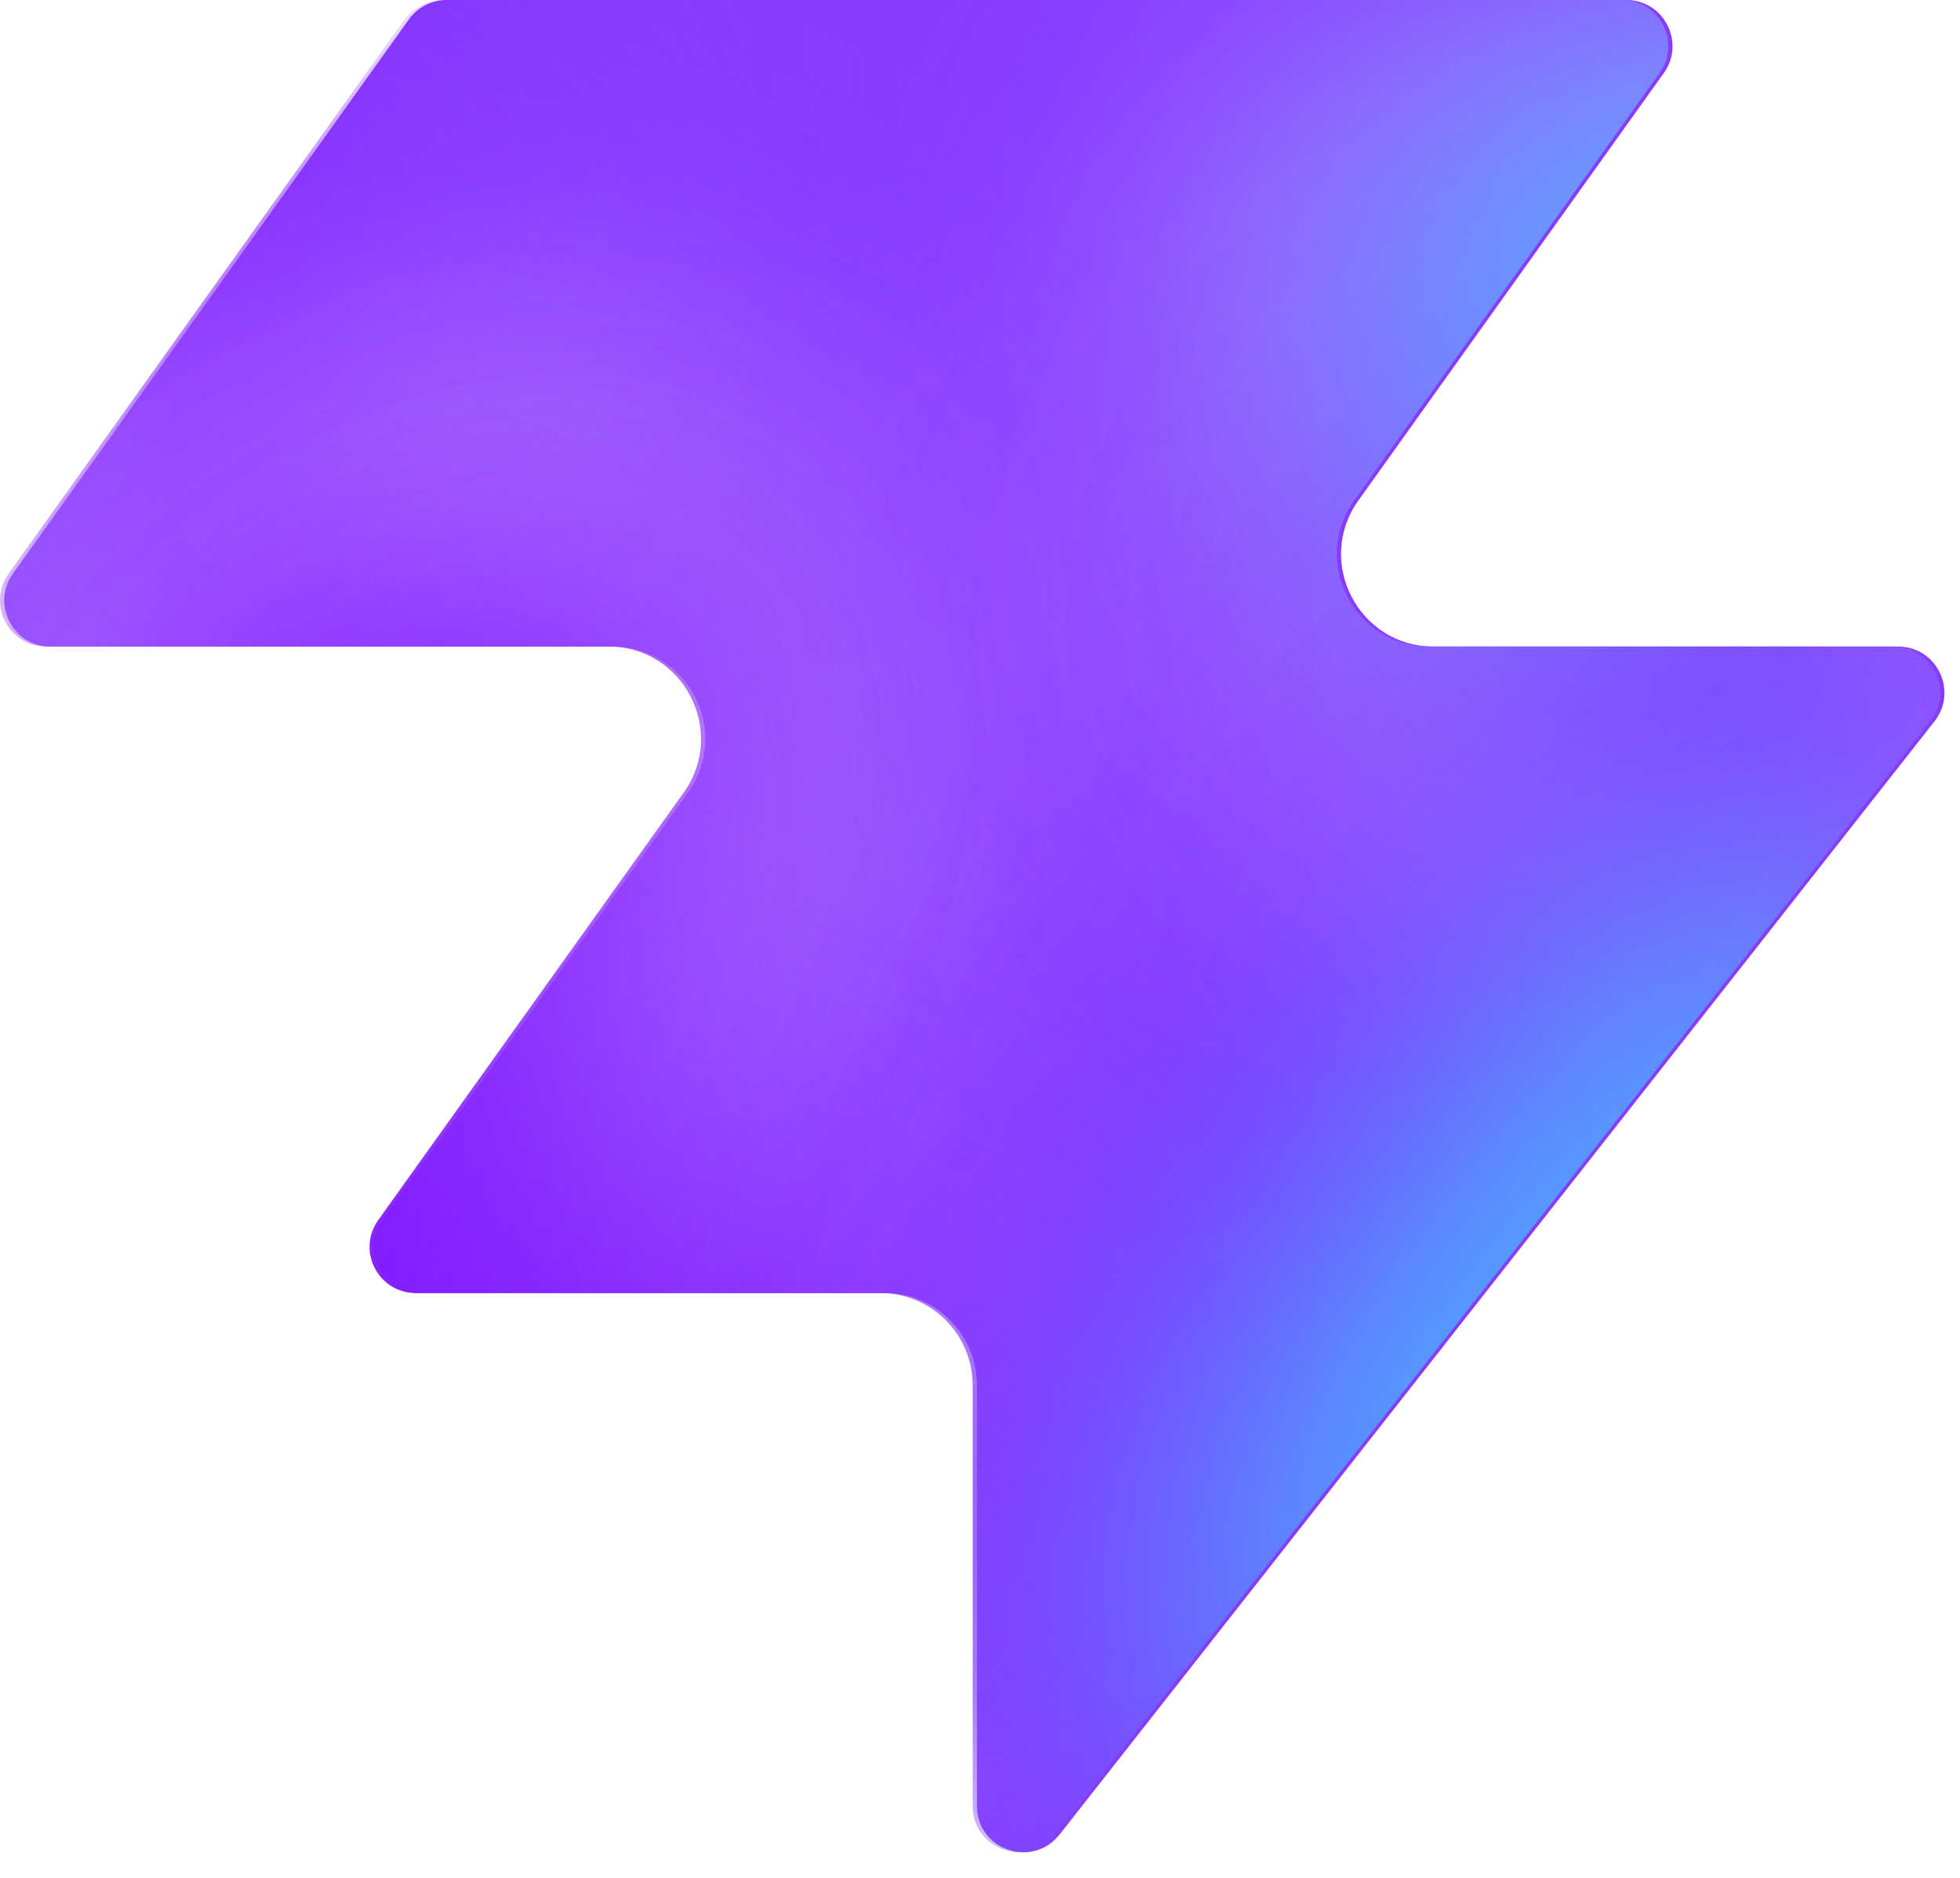
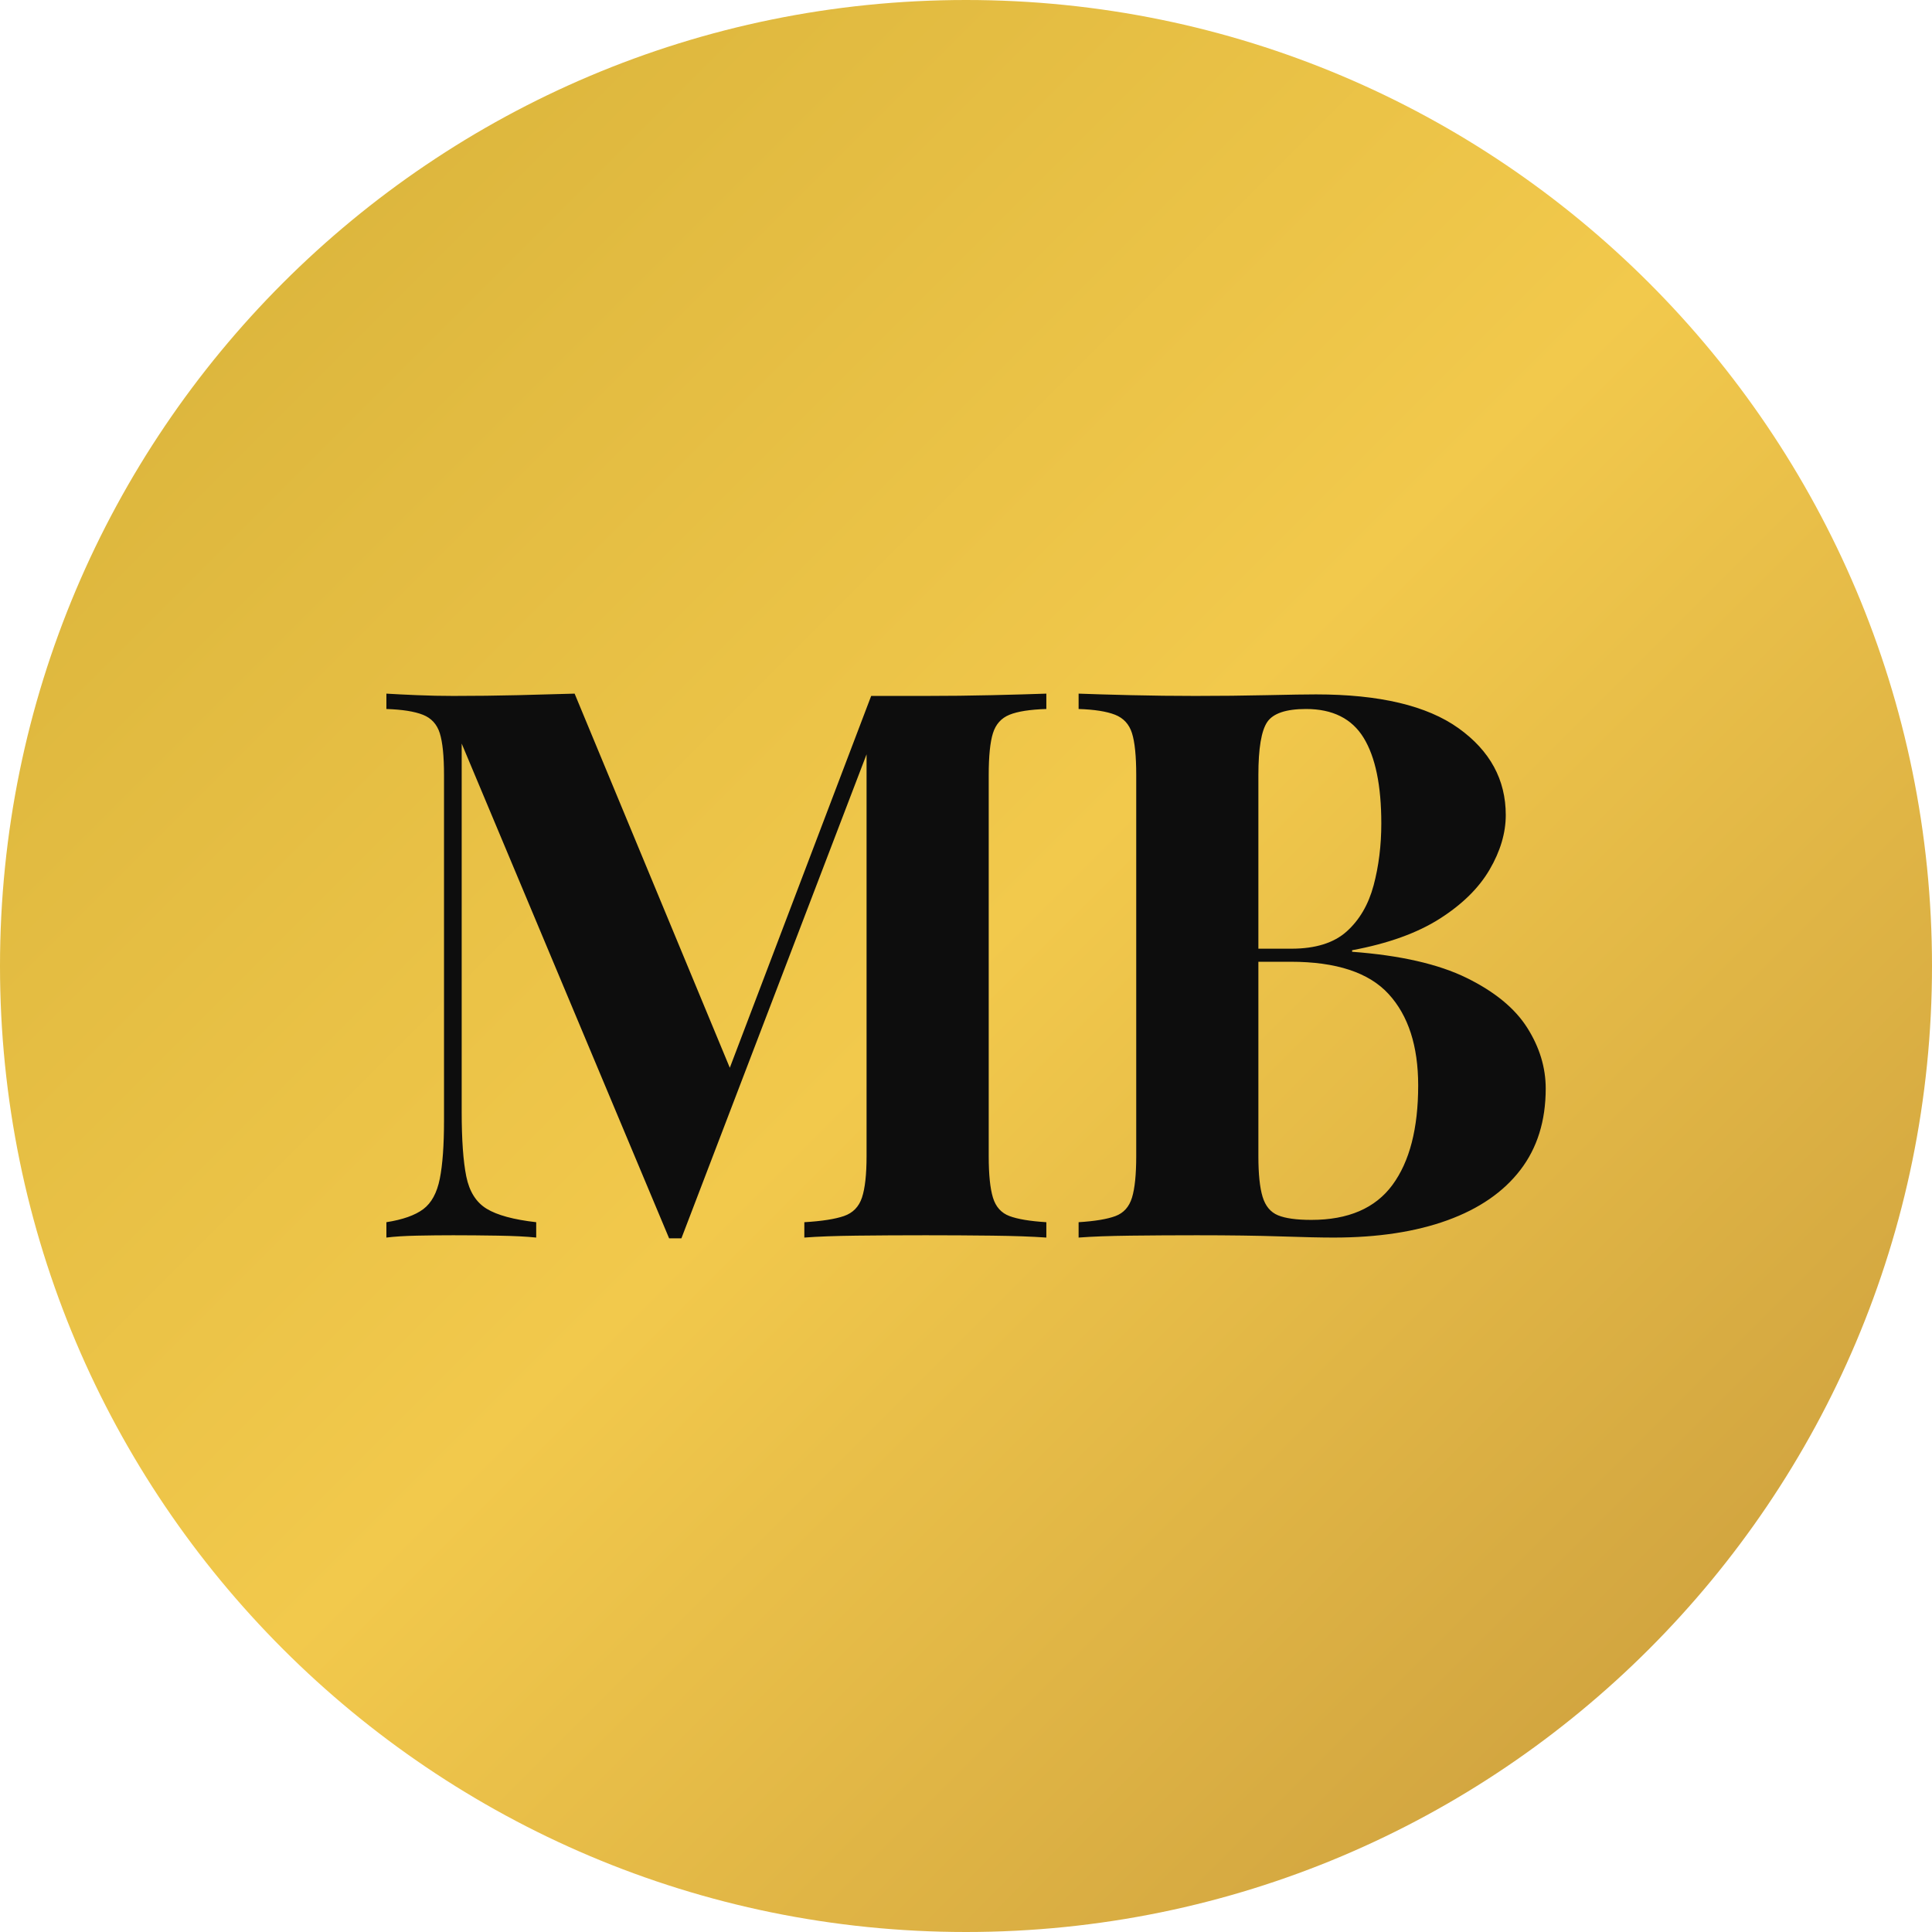
- <svg xmlns="http://www.w3.org/2000/svg" width="48" height="46" fill="none" viewBox="0 0 48 46">
-   <path fill="#863bff" d="M25.946 44.938c-.664.845-2.021.375-2.021-.698V33.937a2.26 2.26 0 0 0-2.262-2.262H10.287c-.92 0-1.456-1.04-.92-1.788l7.48-10.471c1.07-1.497 0-3.578-1.842-3.578H1.237c-.92 0-1.456-1.04-.92-1.788L10.013.474c.214-.297.556-.474.92-.474h28.894c.92 0 1.456 1.04.92 1.788l-7.48 10.471c-1.07 1.498 0 3.579 1.842 3.579h11.377c.943 0 1.473 1.088.89 1.83L25.947 44.94z" style="fill:#863bff;fill:color(display-p3 .525 .23 1);fill-opacity:1" />
-   <mask id="a" width="48" height="46" x="0" y="0" maskUnits="userSpaceOnUse" style="mask-type:alpha">
-     <path fill="#000" d="M25.842 44.938c-.664.844-2.021.375-2.021-.698V33.937a2.26 2.26 0 0 0-2.262-2.262H10.183c-.92 0-1.456-1.04-.92-1.788l7.48-10.471c1.07-1.498 0-3.579-1.842-3.579H1.133c-.92 0-1.456-1.04-.92-1.787L9.91.473c.214-.297.556-.474.92-.474h28.894c.92 0 1.456 1.04.92 1.788l-7.48 10.471c-1.07 1.498 0 3.578 1.842 3.578h11.377c.943 0 1.473 1.088.89 1.832L25.843 44.94z" style="fill:#000;fill-opacity:1" />
-   </mask>
-   <g mask="url(#a)">
-     <g filter="url(#b)">
-       <ellipse cx="5.508" cy="14.704" fill="#ede6ff" rx="5.508" ry="14.704" style="fill:#ede6ff;fill:color(display-p3 .927 .903 1);fill-opacity:1" transform="matrix(.00324 1 1 -.00324 -4.47 31.516)" />
-     </g>
-     <g filter="url(#c)">
-       <ellipse cx="10.399" cy="29.851" fill="#ede6ff" rx="10.399" ry="29.851" style="fill:#ede6ff;fill:color(display-p3 .927 .903 1);fill-opacity:1" transform="matrix(.00324 1 1 -.00324 -39.328 7.883)" />
-     </g>
-     <g filter="url(#d)">
-       <ellipse cx="5.508" cy="30.487" fill="#7e14ff" rx="5.508" ry="30.487" style="fill:#7e14ff;fill:color(display-p3 .492 .077 1);fill-opacity:1" transform="rotate(89.814 -25.913 -14.639)scale(1 -1)" />
-     </g>
-     <g filter="url(#e)">
-       <ellipse cx="5.508" cy="30.599" fill="#7e14ff" rx="5.508" ry="30.599" style="fill:#7e14ff;fill:color(display-p3 .492 .077 1);fill-opacity:1" transform="rotate(89.814 -32.644 -3.334)scale(1 -1)" />
-     </g>
-     <g filter="url(#f)">
-       <ellipse cx="5.508" cy="30.599" fill="#7e14ff" rx="5.508" ry="30.599" style="fill:#7e14ff;fill:color(display-p3 .492 .077 1);fill-opacity:1" transform="matrix(.00324 1 1 -.00324 -34.34 30.47)" />
-     </g>
-     <g filter="url(#g)">
-       <ellipse cx="14.072" cy="22.078" fill="#ede6ff" rx="14.072" ry="22.078" style="fill:#ede6ff;fill:color(display-p3 .927 .903 1);fill-opacity:1" transform="rotate(93.35 24.506 48.493)scale(-1 1)" />
-     </g>
-     <g filter="url(#h)">
-       <ellipse cx="3.47" cy="21.501" fill="#7e14ff" rx="3.47" ry="21.501" style="fill:#7e14ff;fill:color(display-p3 .492 .077 1);fill-opacity:1" transform="rotate(89.009 28.708 47.59)scale(-1 1)" />
-     </g>
-     <g filter="url(#i)">
-       <ellipse cx="3.47" cy="21.501" fill="#7e14ff" rx="3.47" ry="21.501" style="fill:#7e14ff;fill:color(display-p3 .492 .077 1);fill-opacity:1" transform="rotate(89.009 28.708 47.59)scale(-1 1)" />
-     </g>
-     <g filter="url(#j)">
-       <ellipse cx=".387" cy="8.972" fill="#7e14ff" rx="4.407" ry="29.108" style="fill:#7e14ff;fill:color(display-p3 .492 .077 1);fill-opacity:1" transform="rotate(39.51 .387 8.972)" />
-     </g>
-     <g filter="url(#k)">
-       <ellipse cx="47.523" cy="-6.092" fill="#7e14ff" rx="4.407" ry="29.108" style="fill:#7e14ff;fill:color(display-p3 .492 .077 1);fill-opacity:1" transform="rotate(37.892 47.523 -6.092)" />
-     </g>
-     <g filter="url(#l)">
-       <ellipse cx="41.412" cy="6.333" fill="#47bfff" rx="5.971" ry="9.665" style="fill:#47bfff;fill:color(display-p3 .28 .748 1);fill-opacity:1" transform="rotate(37.892 41.412 6.333)" />
-     </g>
-     <g filter="url(#m)">
-       <ellipse cx="-1.879" cy="38.332" fill="#7e14ff" rx="4.407" ry="29.108" style="fill:#7e14ff;fill:color(display-p3 .492 .077 1);fill-opacity:1" transform="rotate(37.892 -1.88 38.332)" />
-     </g>
-     <g filter="url(#n)">
-       <ellipse cx="-1.879" cy="38.332" fill="#7e14ff" rx="4.407" ry="29.108" style="fill:#7e14ff;fill:color(display-p3 .492 .077 1);fill-opacity:1" transform="rotate(37.892 -1.88 38.332)" />
-     </g>
-     <g filter="url(#o)">
-       <ellipse cx="35.651" cy="29.907" fill="#7e14ff" rx="4.407" ry="29.108" style="fill:#7e14ff;fill:color(display-p3 .492 .077 1);fill-opacity:1" transform="rotate(37.892 35.651 29.907)" />
-     </g>
-     <g filter="url(#p)">
-       <ellipse cx="38.418" cy="32.4" fill="#47bfff" rx="5.971" ry="15.297" style="fill:#47bfff;fill:color(display-p3 .28 .748 1);fill-opacity:1" transform="rotate(37.892 38.418 32.4)" />
-     </g>
-   </g>
+ <svg xmlns="http://www.w3.org/2000/svg" width="64" height="64" viewBox="0 0 64 64">
  <defs>
-     <filter id="b" width="60.045" height="41.654" x="-19.77" y="16.149" color-interpolation-filters="sRGB" filterUnits="userSpaceOnUse">
-       <feFlood flood-opacity="0" result="BackgroundImageFix" />
-       <feBlend in="SourceGraphic" in2="BackgroundImageFix" result="shape" />
-       <feGaussianBlur result="effect1_foregroundBlur_2002_17158" stdDeviation="7.659" />
-     </filter>
-     <filter id="c" width="90.34" height="51.437" x="-54.613" y="-7.533" color-interpolation-filters="sRGB" filterUnits="userSpaceOnUse">
-       <feFlood flood-opacity="0" result="BackgroundImageFix" />
-       <feBlend in="SourceGraphic" in2="BackgroundImageFix" result="shape" />
-       <feGaussianBlur result="effect1_foregroundBlur_2002_17158" stdDeviation="7.659" />
-     </filter>
-     <filter id="d" width="79.355" height="29.4" x="-49.64" y="2.03" color-interpolation-filters="sRGB" filterUnits="userSpaceOnUse">
-       <feFlood flood-opacity="0" result="BackgroundImageFix" />
-       <feBlend in="SourceGraphic" in2="BackgroundImageFix" result="shape" />
-       <feGaussianBlur result="effect1_foregroundBlur_2002_17158" stdDeviation="4.596" />
-     </filter>
-     <filter id="e" width="79.579" height="29.4" x="-45.045" y="20.029" color-interpolation-filters="sRGB" filterUnits="userSpaceOnUse">
-       <feFlood flood-opacity="0" result="BackgroundImageFix" />
-       <feBlend in="SourceGraphic" in2="BackgroundImageFix" result="shape" />
-       <feGaussianBlur result="effect1_foregroundBlur_2002_17158" stdDeviation="4.596" />
-     </filter>
-     <filter id="f" width="79.579" height="29.4" x="-43.513" y="21.178" color-interpolation-filters="sRGB" filterUnits="userSpaceOnUse">
-       <feFlood flood-opacity="0" result="BackgroundImageFix" />
-       <feBlend in="SourceGraphic" in2="BackgroundImageFix" result="shape" />
-       <feGaussianBlur result="effect1_foregroundBlur_2002_17158" stdDeviation="4.596" />
-     </filter>
-     <filter id="g" width="74.749" height="58.852" x="15.756" y="-17.901" color-interpolation-filters="sRGB" filterUnits="userSpaceOnUse">
-       <feFlood flood-opacity="0" result="BackgroundImageFix" />
-       <feBlend in="SourceGraphic" in2="BackgroundImageFix" result="shape" />
-       <feGaussianBlur result="effect1_foregroundBlur_2002_17158" stdDeviation="7.659" />
-     </filter>
-     <filter id="h" width="61.377" height="25.362" x="23.548" y="2.284" color-interpolation-filters="sRGB" filterUnits="userSpaceOnUse">
-       <feFlood flood-opacity="0" result="BackgroundImageFix" />
-       <feBlend in="SourceGraphic" in2="BackgroundImageFix" result="shape" />
-       <feGaussianBlur result="effect1_foregroundBlur_2002_17158" stdDeviation="4.596" />
-     </filter>
-     <filter id="i" width="61.377" height="25.362" x="23.548" y="2.284" color-interpolation-filters="sRGB" filterUnits="userSpaceOnUse">
-       <feFlood flood-opacity="0" result="BackgroundImageFix" />
-       <feBlend in="SourceGraphic" in2="BackgroundImageFix" result="shape" />
-       <feGaussianBlur result="effect1_foregroundBlur_2002_17158" stdDeviation="4.596" />
-     </filter>
-     <filter id="j" width="56.045" height="63.649" x="-27.636" y="-22.853" color-interpolation-filters="sRGB" filterUnits="userSpaceOnUse">
-       <feFlood flood-opacity="0" result="BackgroundImageFix" />
-       <feBlend in="SourceGraphic" in2="BackgroundImageFix" result="shape" />
-       <feGaussianBlur result="effect1_foregroundBlur_2002_17158" stdDeviation="4.596" />
-     </filter>
-     <filter id="k" width="54.814" height="64.646" x="20.116" y="-38.415" color-interpolation-filters="sRGB" filterUnits="userSpaceOnUse">
-       <feFlood flood-opacity="0" result="BackgroundImageFix" />
-       <feBlend in="SourceGraphic" in2="BackgroundImageFix" result="shape" />
-       <feGaussianBlur result="effect1_foregroundBlur_2002_17158" stdDeviation="4.596" />
-     </filter>
-     <filter id="l" width="33.541" height="35.313" x="24.641" y="-11.323" color-interpolation-filters="sRGB" filterUnits="userSpaceOnUse">
-       <feFlood flood-opacity="0" result="BackgroundImageFix" />
-       <feBlend in="SourceGraphic" in2="BackgroundImageFix" result="shape" />
-       <feGaussianBlur result="effect1_foregroundBlur_2002_17158" stdDeviation="4.596" />
-     </filter>
-     <filter id="m" width="54.814" height="64.646" x="-29.286" y="6.009" color-interpolation-filters="sRGB" filterUnits="userSpaceOnUse">
-       <feFlood flood-opacity="0" result="BackgroundImageFix" />
-       <feBlend in="SourceGraphic" in2="BackgroundImageFix" result="shape" />
-       <feGaussianBlur result="effect1_foregroundBlur_2002_17158" stdDeviation="4.596" />
-     </filter>
-     <filter id="n" width="54.814" height="64.646" x="-29.286" y="6.009" color-interpolation-filters="sRGB" filterUnits="userSpaceOnUse">
-       <feFlood flood-opacity="0" result="BackgroundImageFix" />
-       <feBlend in="SourceGraphic" in2="BackgroundImageFix" result="shape" />
-       <feGaussianBlur result="effect1_foregroundBlur_2002_17158" stdDeviation="4.596" />
-     </filter>
-     <filter id="o" width="54.814" height="64.646" x="8.244" y="-2.416" color-interpolation-filters="sRGB" filterUnits="userSpaceOnUse">
-       <feFlood flood-opacity="0" result="BackgroundImageFix" />
-       <feBlend in="SourceGraphic" in2="BackgroundImageFix" result="shape" />
-       <feGaussianBlur result="effect1_foregroundBlur_2002_17158" stdDeviation="4.596" />
-     </filter>
-     <filter id="p" width="39.409" height="43.623" x="18.713" y="10.588" color-interpolation-filters="sRGB" filterUnits="userSpaceOnUse">
-       <feFlood flood-opacity="0" result="BackgroundImageFix" />
-       <feBlend in="SourceGraphic" in2="BackgroundImageFix" result="shape" />
-       <feGaussianBlur result="effect1_foregroundBlur_2002_17158" stdDeviation="4.596" />
-     </filter>
+     <linearGradient id="g" x1="0" y1="0" x2="1" y2="1">
+       <stop offset="0" stop-color="#D4AF37" />
+       <stop offset=".5" stop-color="#F2C94C" />
+       <stop offset="1" stop-color="#C5973B" />
+     </linearGradient>
  </defs>
+   <circle cx="32" cy="32" r="32" fill="url(#g)" />
+   <path fill="#0D0D0D" transform="matrix(0.02545 0 0 -0.02545 11.909 40.996)" d="M894 708V688Q862 687 846.0 680.5Q830 674 824.5 656.5Q819 639 819 602V106Q819 70 824.5 52.0Q830 34 846.0 28.0Q862 22 894 20V0Q866 2 823.5 2.5Q781 3 737 3Q689 3 647.0 2.5Q605 2 579 0V20Q613 22 630.5 28.0Q648 34 654.0 52.0Q660 70 660 106V629L419 -1H403L133 643V164Q133 109 139.0 79.5Q145 50 165.5 37.5Q186 25 230 20V0Q211 2 180.0 2.5Q149 3 122 3Q99 3 75.0 2.5Q51 2 35 0V20Q67 25 83.0 37.0Q99 49 104.5 76.5Q110 104 110 152V602Q110 639 104.5 656.5Q99 674 82.5 680.5Q66 687 35 688V708Q51 707 75.0 706.0Q99 705 122 705Q165 705 206.5 706.0Q248 707 280 708L482 221L666 705H737Q781 705 823.5 706.0Q866 707 894 708Z M936.0 708Q962.0 707 1004.0 706.0Q1046.0 705 1088.0 705Q1136.0 705 1181.0 706.0Q1226.0 707 1245.0 707Q1369.0 707 1430.5 663.0Q1492.0 619 1492.0 550Q1492.0 515 1471.0 479.0Q1450.0 443 1406.0 415.0Q1362.0 387 1292.0 374V372Q1386.0 365 1441.0 338.0Q1496.0 311 1520.0 273.0Q1544.0 235 1544.0 194Q1544.0 131 1511.0 88.0Q1478.0 45 1416.0 22.5Q1354.0 0 1268.0 0Q1244.0 0 1199.0 1.5Q1154.0 3 1090.0 3Q1046.0 3 1004.0 2.5Q962.0 2 936.0 0V20Q968.0 22 984.0 28.0Q1000.0 34 1005.5 52.0Q1011.0 70 1011.0 106V602Q1011.0 639 1005.5 656.5Q1000.0 674 983.5 680.5Q967.0 687 936.0 688ZM1170.0 359V106Q1170.0 71 1175.5 53.0Q1181.0 35 1195.5 29.0Q1210.0 23 1239.0 23Q1311.0 23 1344.5 68.5Q1378.0 114 1378.0 198Q1378.0 275 1339.5 317.0Q1301.0 359 1212.0 359ZM1232.0 688Q1193.0 688 1181.5 671.0Q1170.0 654 1170.0 602V376H1213.0Q1260.0 376 1285.0 398.5Q1310.0 421 1320.0 458.5Q1330.0 496 1330.0 539Q1330.0 613 1307.0 650.5Q1284.0 688 1232.0 688Z" />
</svg>
